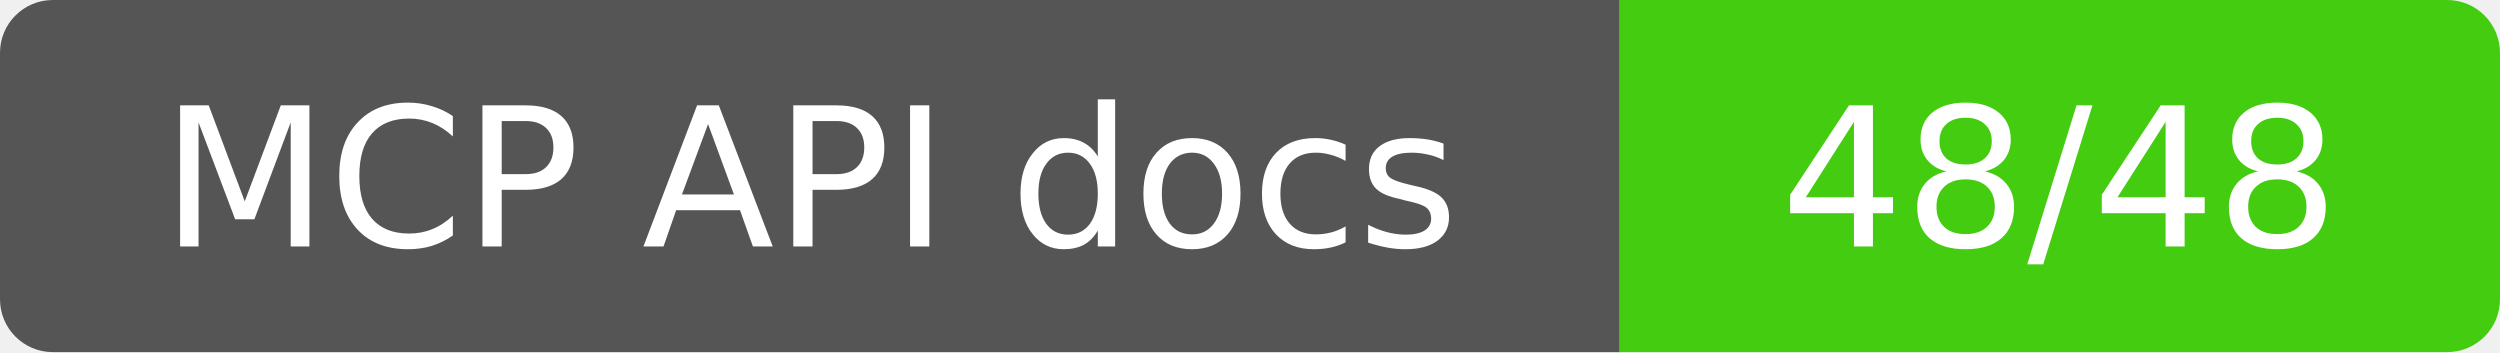
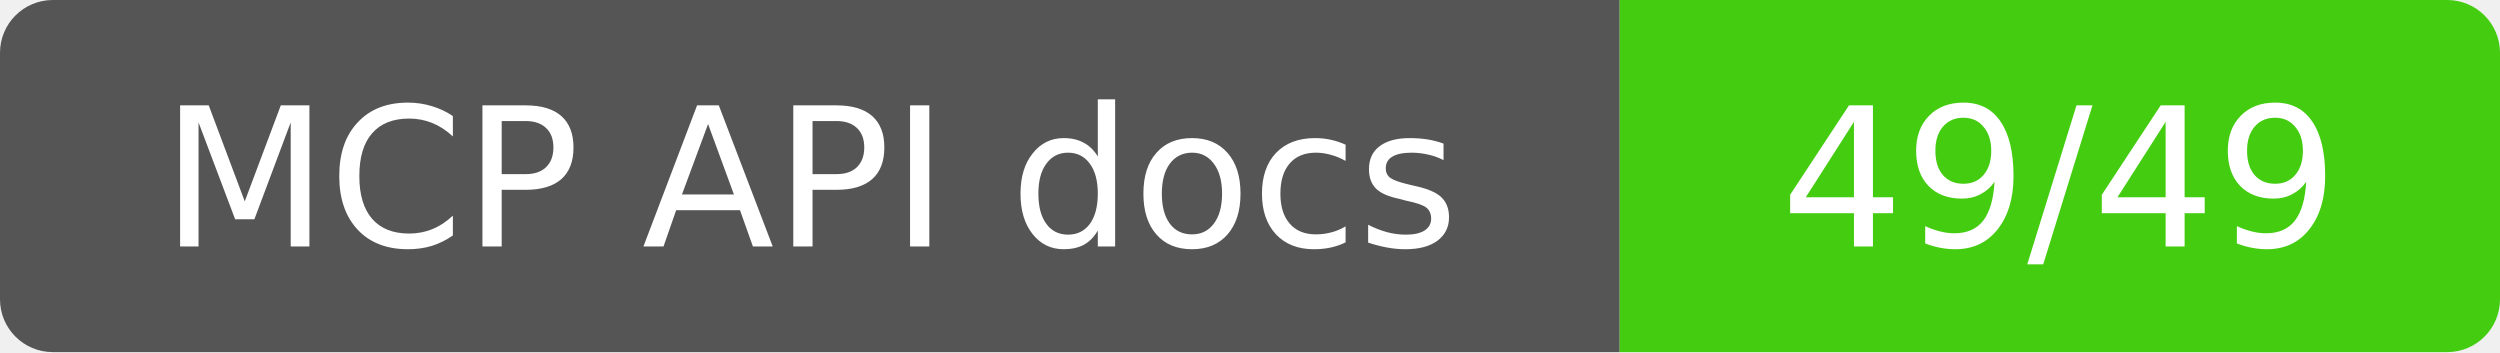
- <svg xmlns="http://www.w3.org/2000/svg" width="142" height="20" role="img" aria-label="MCP API docs: 48/48">
+ <svg xmlns="http://www.w3.org/2000/svg" width="142" height="20" role="img" aria-label="MCP API docs: 49/49">
  <clipPath id="round">
    <rect width="142" height="20" rx="3" />
  </clipPath>
  <g clip-path="url(#round)">
    <path fill="#555" d="M0 0h92v20H0z" />
    <path fill="#4c1" d="M92 0h50v20H92z" />
  </g>
  <g fill="#fff" text-anchor="middle" font-family="Verdana,DejaVu Sans,sans-serif" font-size="11">
    <text x="46" y="14">MCP API docs</text>
-     <text x="117" y="14">48/48</text>
+     <text x="117" y="14">49/49</text>
  </g>
</svg>
